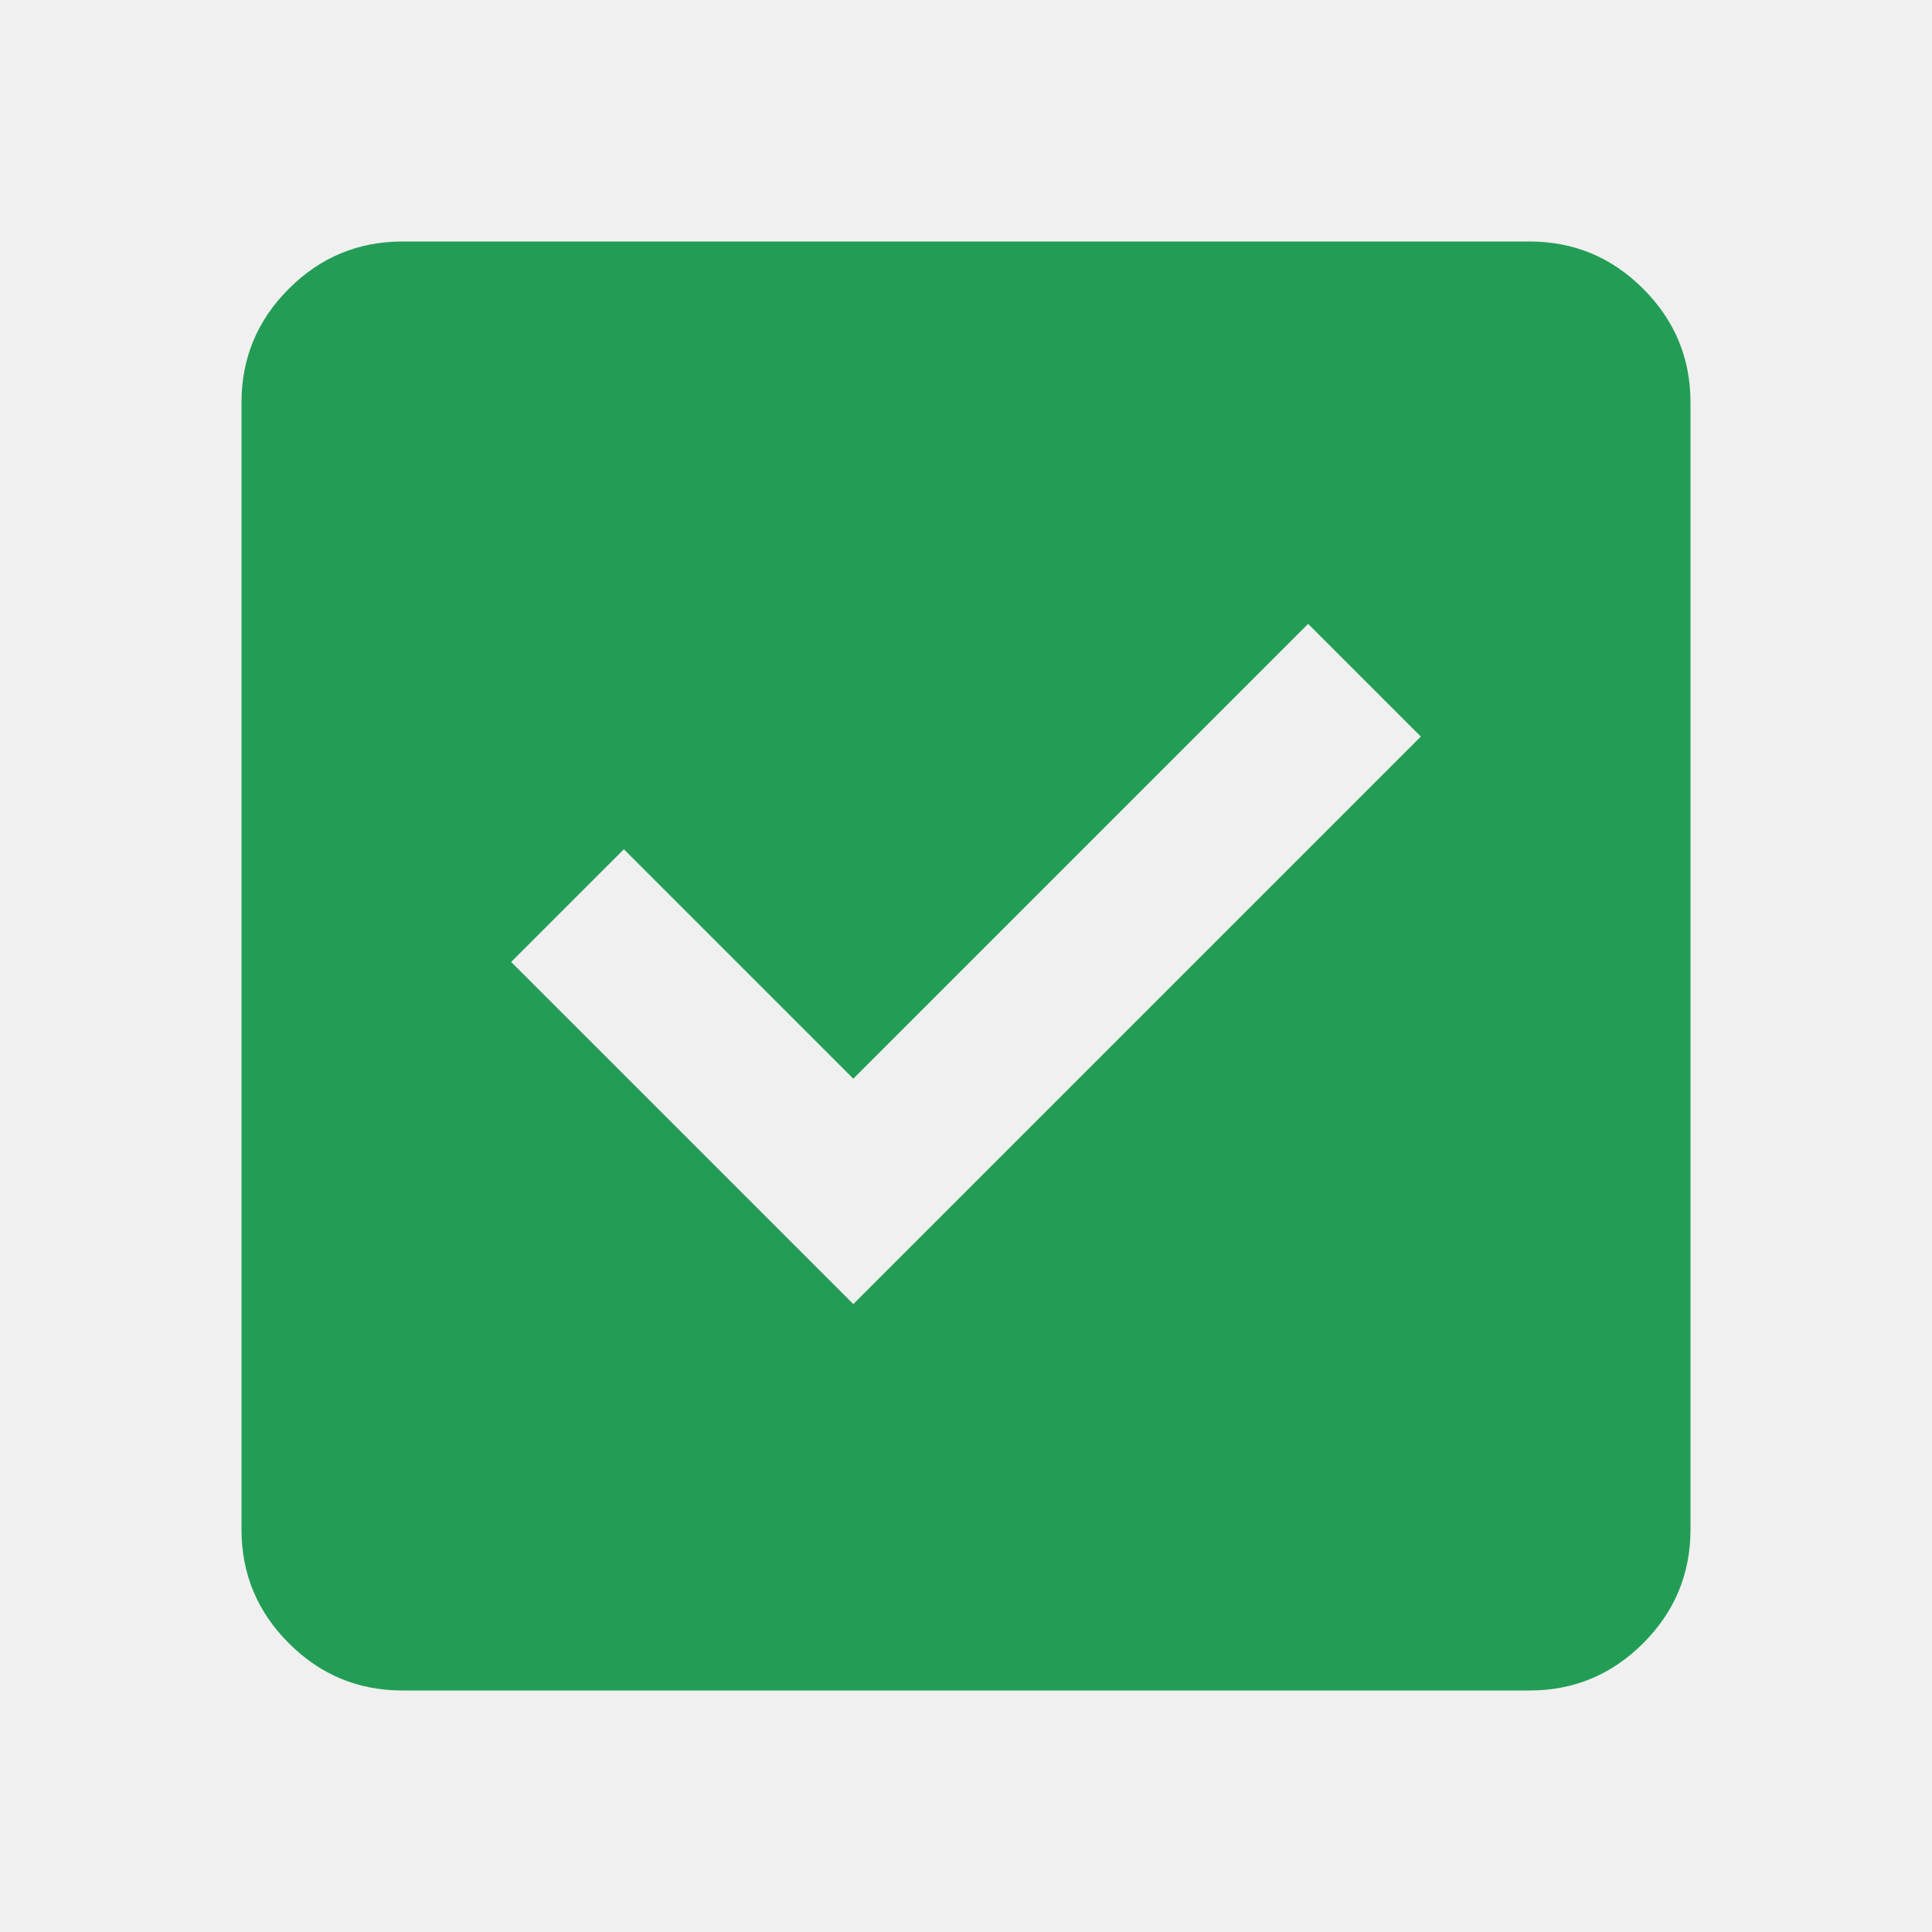
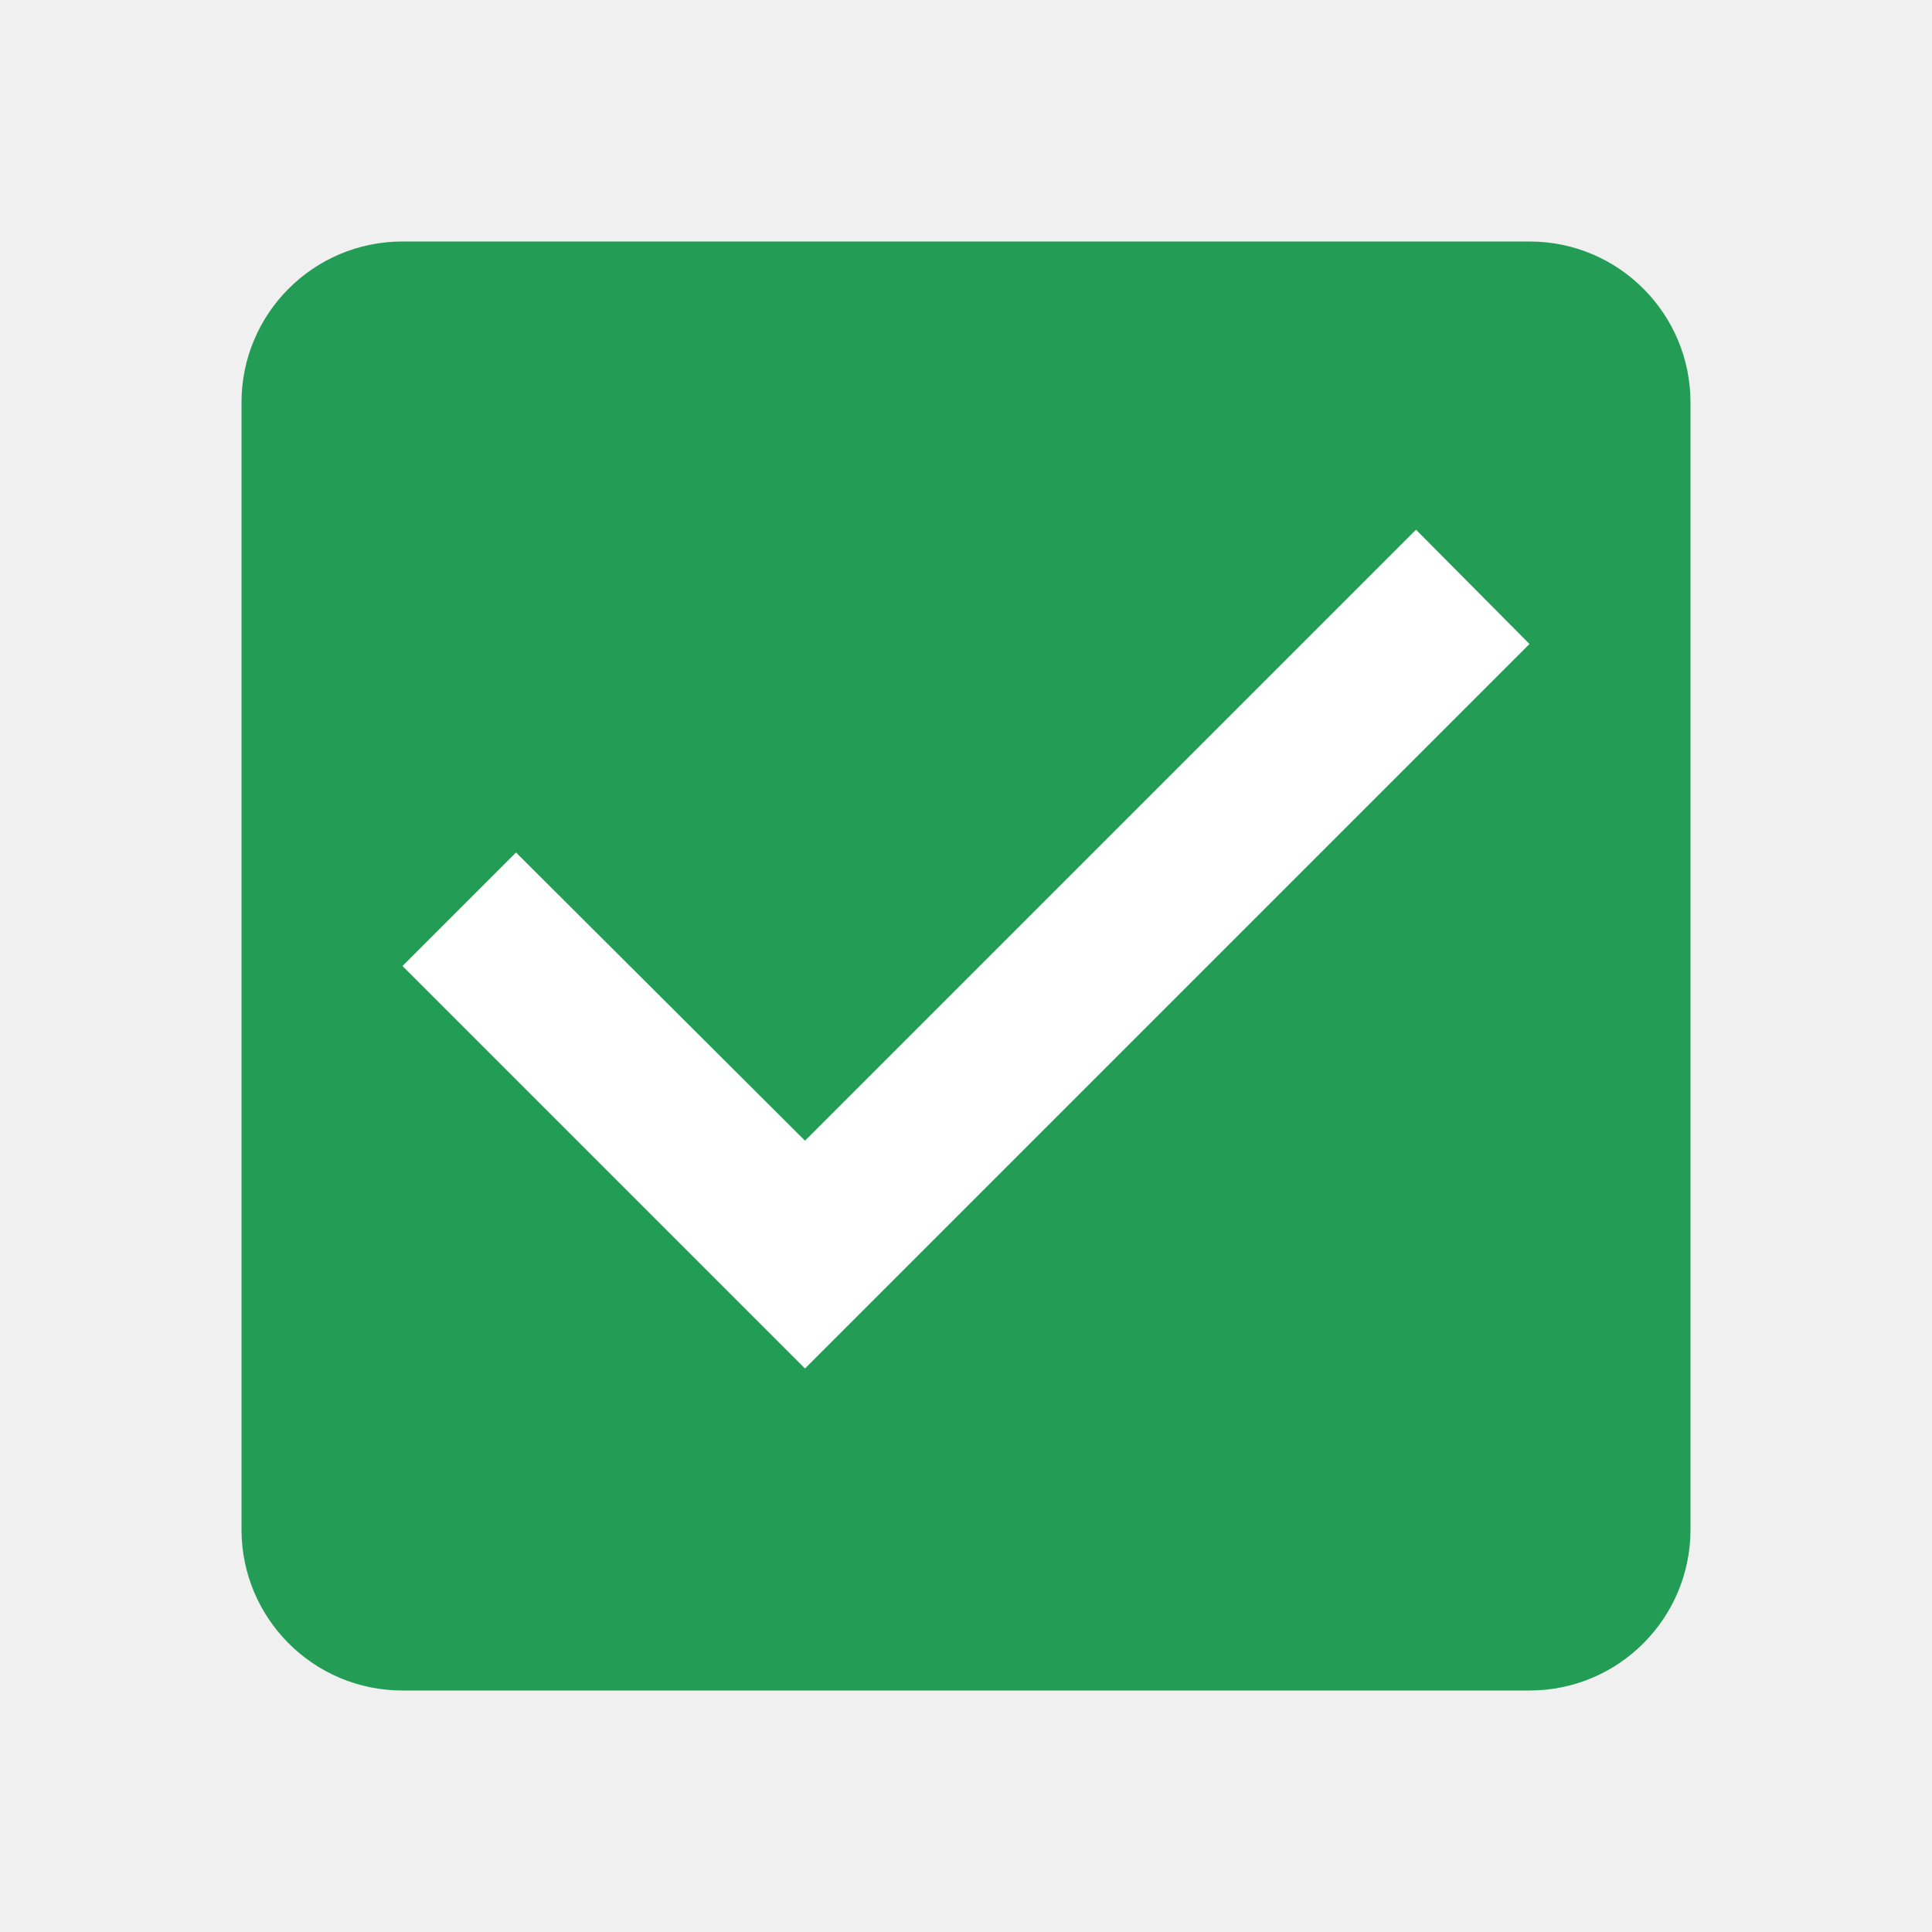
- <svg xmlns="http://www.w3.org/2000/svg" height="24px" viewBox="0 -960 960 960" width="24px" fill="#239d56">
-   <path d="m424-312 282-282-56-56-226 226-114-114-56 56 170 170ZM200-120q-33 0-56.5-23.5T120-200v-560q0-33 23.5-56.5T200-840h560q33 0 56.5 23.5T840-760v560q0 33-23.5 56.5T760-120H200Z" />
+ <svg xmlns="http://www.w3.org/2000/svg" viewBox="0 0 24 24" width="24" height="24">
+   <path fill="#239d56" d="M19 3H5c-1.11 0-2 .9-2 2v14c0 1.1.89 2 2 2h14c1.11 0 2-.9 2-2V5c0-1.1-.89-2-2-2z" />
+   <path fill="#ffffff" d="M10 17l-5-5 1.41-1.41L10 14.17l7.59-7.59L19 8l-9 9z" />
</svg>
